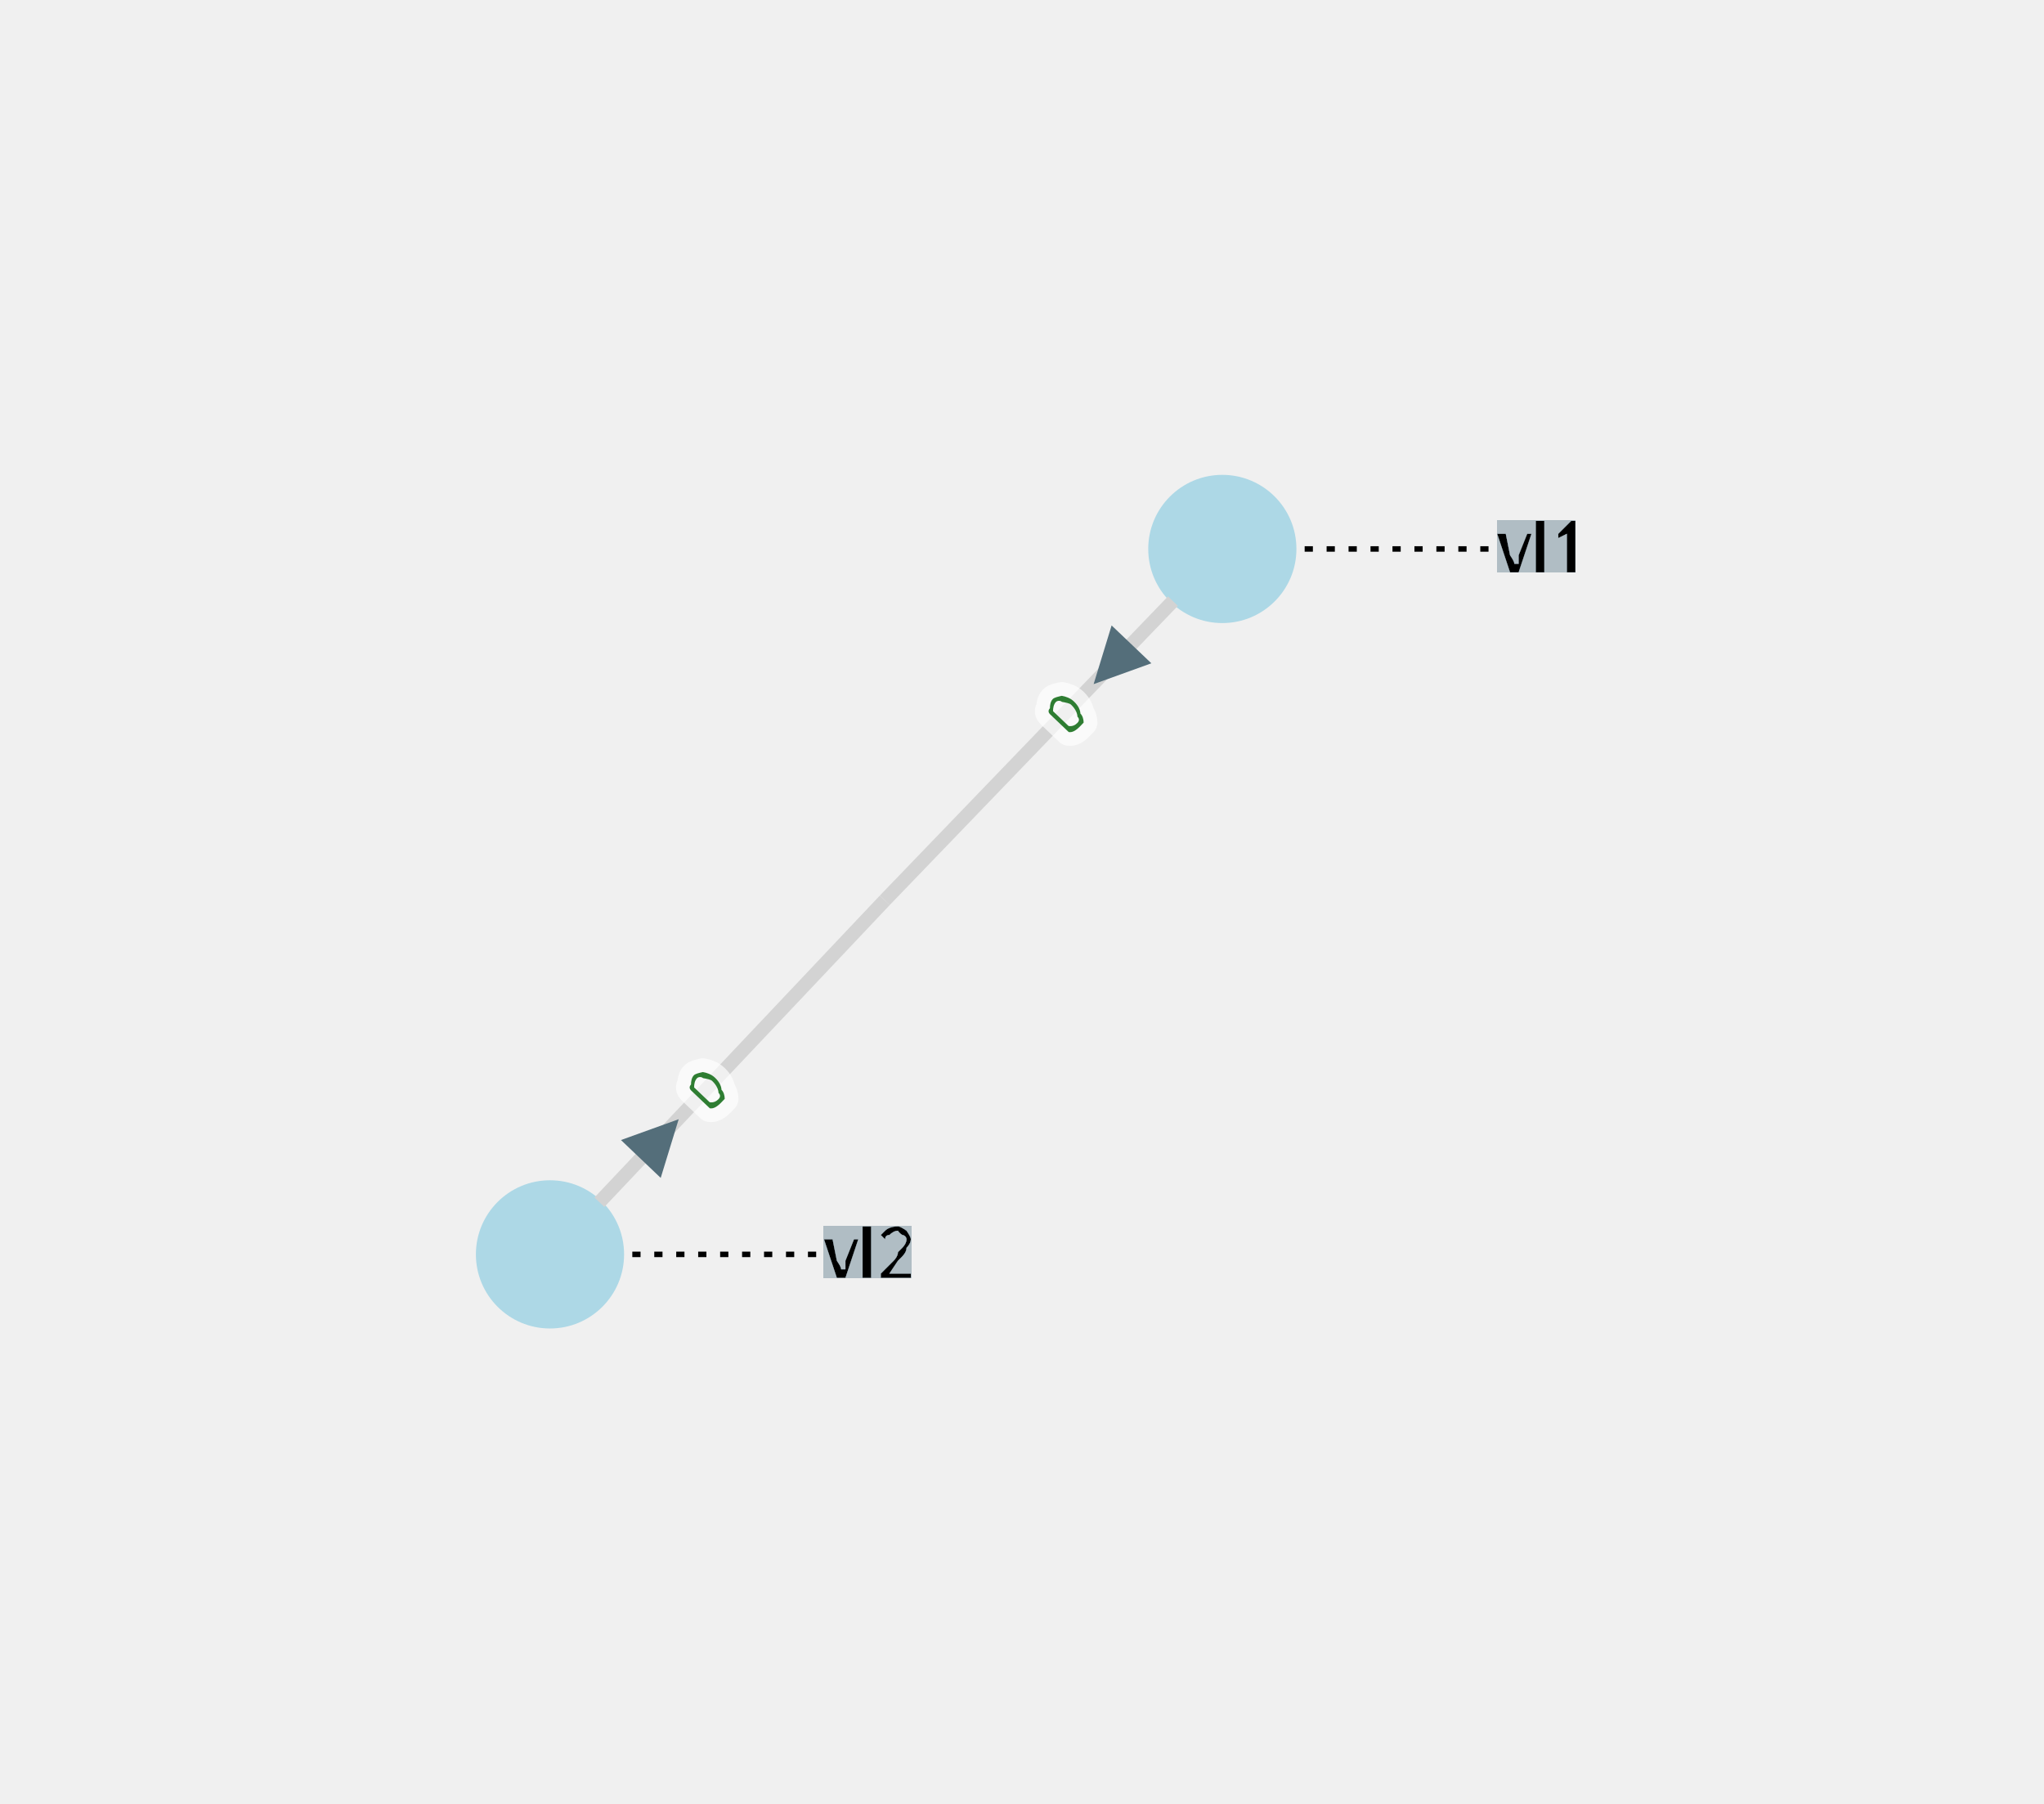
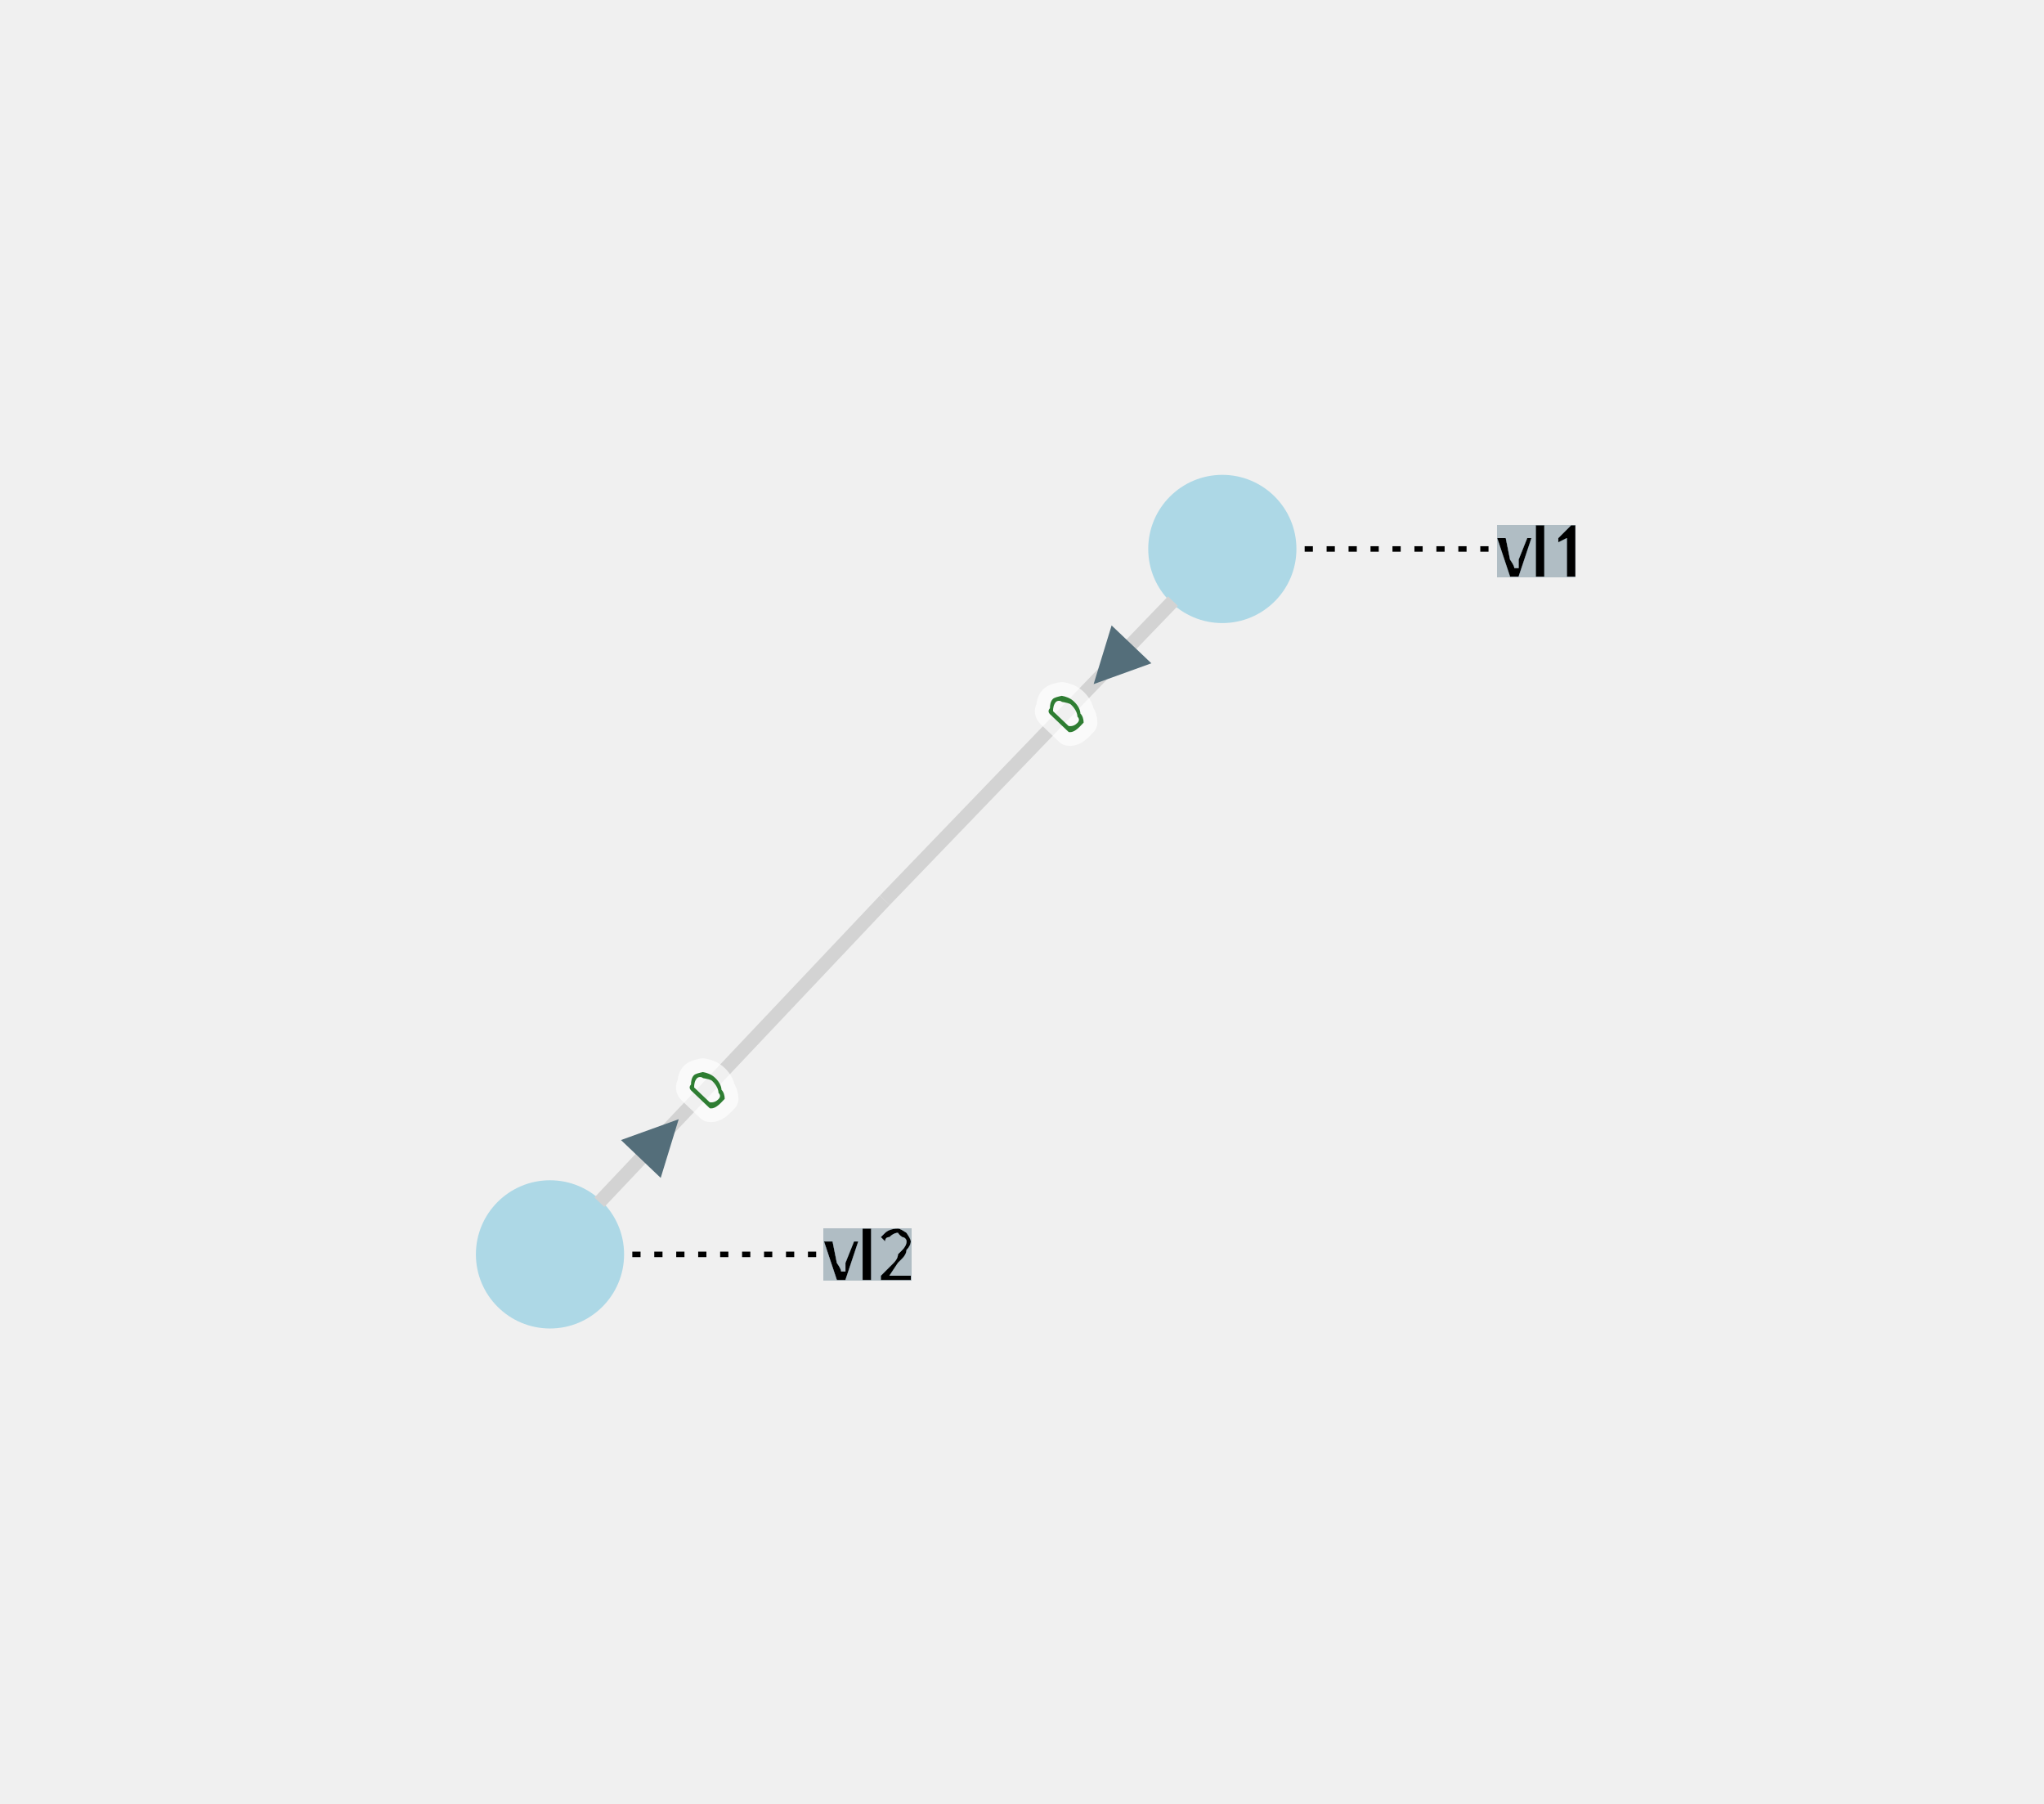
<svg xmlns="http://www.w3.org/2000/svg" width="800.00" height="705.66" viewBox="-2.85 -2.89 7.44 6.57">
  <style>
.nad-branch-edges polyline, .nad-branch-edges path {stroke: var(--nad-vl-color, lightgrey); stroke-width: 0.05; fill: none}
.nad-branch-edges circle {stroke: var(--nad-vl-color, lightgrey); stroke-width: 0.05; fill: none}
.nad-3wt-edges polyline {stroke: var(--nad-vl-color, lightgrey); stroke-width: 0.05; fill: none}
.nad-text-edges {stroke: black; stroke-width: 0.02; stroke-dasharray: .03,.05}
.nad-branch-edges .nad-disconnected polyline {stroke-dasharray: .1,.1}
.nad-vl-nodes circle, .nad-vl-nodes path {fill: var(--nad-vl-color, lightblue)}
.nad-vl-nodes circle.nad-unknown-busnode {stroke: lightgrey; stroke-width: 0.05; stroke-dasharray: .05,.05; fill: none}
.nad-hvdc-edge polyline.nad-hvdc {stroke: grey; stroke-width: 0.2}
.nad-3wt-nodes circle {stroke: var(--nad-vl-color, lightgrey); stroke-width: 0.05; fill: none}
.nad-state-out .nad-arrow-in {visibility: hidden}
.nad-state-in .nad-arrow-out {visibility: hidden}
.nad-active path {stroke: none; fill: #546e7a}
.nad-active {visibility: visible}
.nad-reactive {visibility: hidden}
.nad-reactive path {stroke: none; fill: #0277bd}
.nad-text-background {flood-color: #90a4aeaa}
- .nad-text-nodes {font: 0.25px "Verdana"; fill: black}
+ .nad-text-nodes {font: 0.25px "Verdana"; fill: black; dominant-baseline: central}
.nad-edge-infos text {font: 0.2px "Verdana"; dominant-baseline:middle; stroke: #FFFFFFAA; stroke-width: 0.1; stroke-linejoin:round; paint-order: stroke}
.nad-edge-infos .nad-state-in text {fill: #b71c1c}
.nad-edge-infos .nad-state-out text {fill: #2e7d32}
.nad-vl0to30 {--nad-vl-color: #AFB42B}
.nad-vl30to50 {--nad-vl-color: #EF9A9A}
.nad-vl50to70 {--nad-vl-color: #9C27B0}
.nad-vl70to120 {--nad-vl-color: #E65100}
.nad-vl120to180 {--nad-vl-color: #00ACC1}
.nad-vl180to300 {--nad-vl-color: #2E7D32}
.nad-vl300to500 {--nad-vl-color: #D32F2F}
.nad-branch-edges .nad-overload polyline, .nad-branch-edges .nad-overload path {animation: line-blink 3s infinite}
.nad-vl-nodes .nad-overvoltage {animation: node-over-blink 3s infinite}
.nad-vl-nodes .nad-undervoltage {animation: node-under-blink 3s infinite}

@keyframes line-blink {
  0%, 80%, 100% {stroke: var(--nad-vl-color, black); stroke-width: 0.05}
  40% {stroke: #FFEB3B; stroke-width: 0.15}
}
@keyframes node-over-blink {
  0%, 80%, 100% {stroke: white; stroke-width: 0}
  40% {stroke: #ff5722; stroke-width: 0.15}
}
@keyframes node-under-blink {
  0%, 80%, 100% {stroke: white; stroke-width: 0}
  40% {stroke: #00BCD4; stroke-width: 0.15}
}
</style>
  <defs>
    <filter id="textBgFilter" x="0" y="0" width="1" height="1">
      <feFlood class="nad-text-background" />
      <feComposite in="SourceGraphic" operator="over" />
    </filter>
  </defs>
  <g class="nad-vl-nodes">
    <g transform="translate(1.60,-0.89)" id="0" class="nad-vl300to500">
      <circle r="0.27" id="1" />
    </g>
    <g transform="translate(-0.85,1.68)" id="2" class="nad-vl300to500">
      <circle r="0.27" id="3" />
    </g>
  </g>
  <g class="nad-branch-edges">
    <g id="4">
      <g class="nad-vl300to500">
        <polyline points="1.42,-0.70 0.37,0.39" />
        <g class="nad-edge-infos" transform="translate(1.20,-0.47)">
          <g class="nad-active nad-state-out">
            <g transform="rotate(-136.40)">
              <path class="nad-arrow-in" d="M-0.1 -0.1 H0.1 L0 0.1z" />
              <path class="nad-arrow-out" d="M-0.1 0.1 H0.1 L0 -0.1z" />
            </g>
            <text transform="rotate(-46.40)" x="-0.19" style="text-anchor:end">0</text>
          </g>
          <g class="nad-reactive nad-state-out">
            <g transform="rotate(-136.40)">
              <path class="nad-arrow-in" d="M-0.1 -0.1 H0.1 L0 0.1z" />
              <path class="nad-arrow-out" d="M-0.1 0.1 H0.1 L0 -0.1z" />
            </g>
            <text transform="rotate(-46.40)" x="-0.19" style="text-anchor:end">0</text>
          </g>
        </g>
      </g>
      <g class="nad-vl300to500">
        <polyline points="-0.67,1.49 0.37,0.39" />
        <g class="nad-edge-infos" transform="translate(-0.45,1.26)">
          <g class="nad-active nad-state-out">
            <g transform="rotate(43.60)">
              <path class="nad-arrow-in" d="M-0.1 -0.1 H0.1 L0 0.1z" />
              <path class="nad-arrow-out" d="M-0.1 0.1 H0.1 L0 -0.1z" />
            </g>
            <text transform="rotate(-46.40)" x="0.19">0</text>
          </g>
          <g class="nad-reactive nad-state-out">
            <g transform="rotate(43.60)">
              <path class="nad-arrow-in" d="M-0.1 -0.1 H0.1 L0 0.1z" />
              <path class="nad-arrow-out" d="M-0.1 0.1 H0.1 L0 -0.1z" />
            </g>
            <text transform="rotate(-46.40)" x="0.19">0</text>
          </g>
        </g>
      </g>
    </g>
  </g>
  <g class="nad-text-edges">
    <polyline id="0_edge" points="1.90,-0.89 2.60,-0.89" />
    <polyline id="2_edge" points="-0.55,1.68 0.15,1.68" />
  </g>
  <g class="nad-text-nodes">
-     <text filter="url(#textBgFilter)" y="-0.89" style="dominant-baseline:middle" x="2.60">vl1</text>
-     <text filter="url(#textBgFilter)" y="1.68" style="dominant-baseline:middle" x="0.15">vl2</text>
+     <text filter="url(#textBgFilter)" y="-0.89" x="2.60">vl1</text>
+     <text filter="url(#textBgFilter)" y="1.68" x="0.15">vl2</text>
  </g>
</svg>
